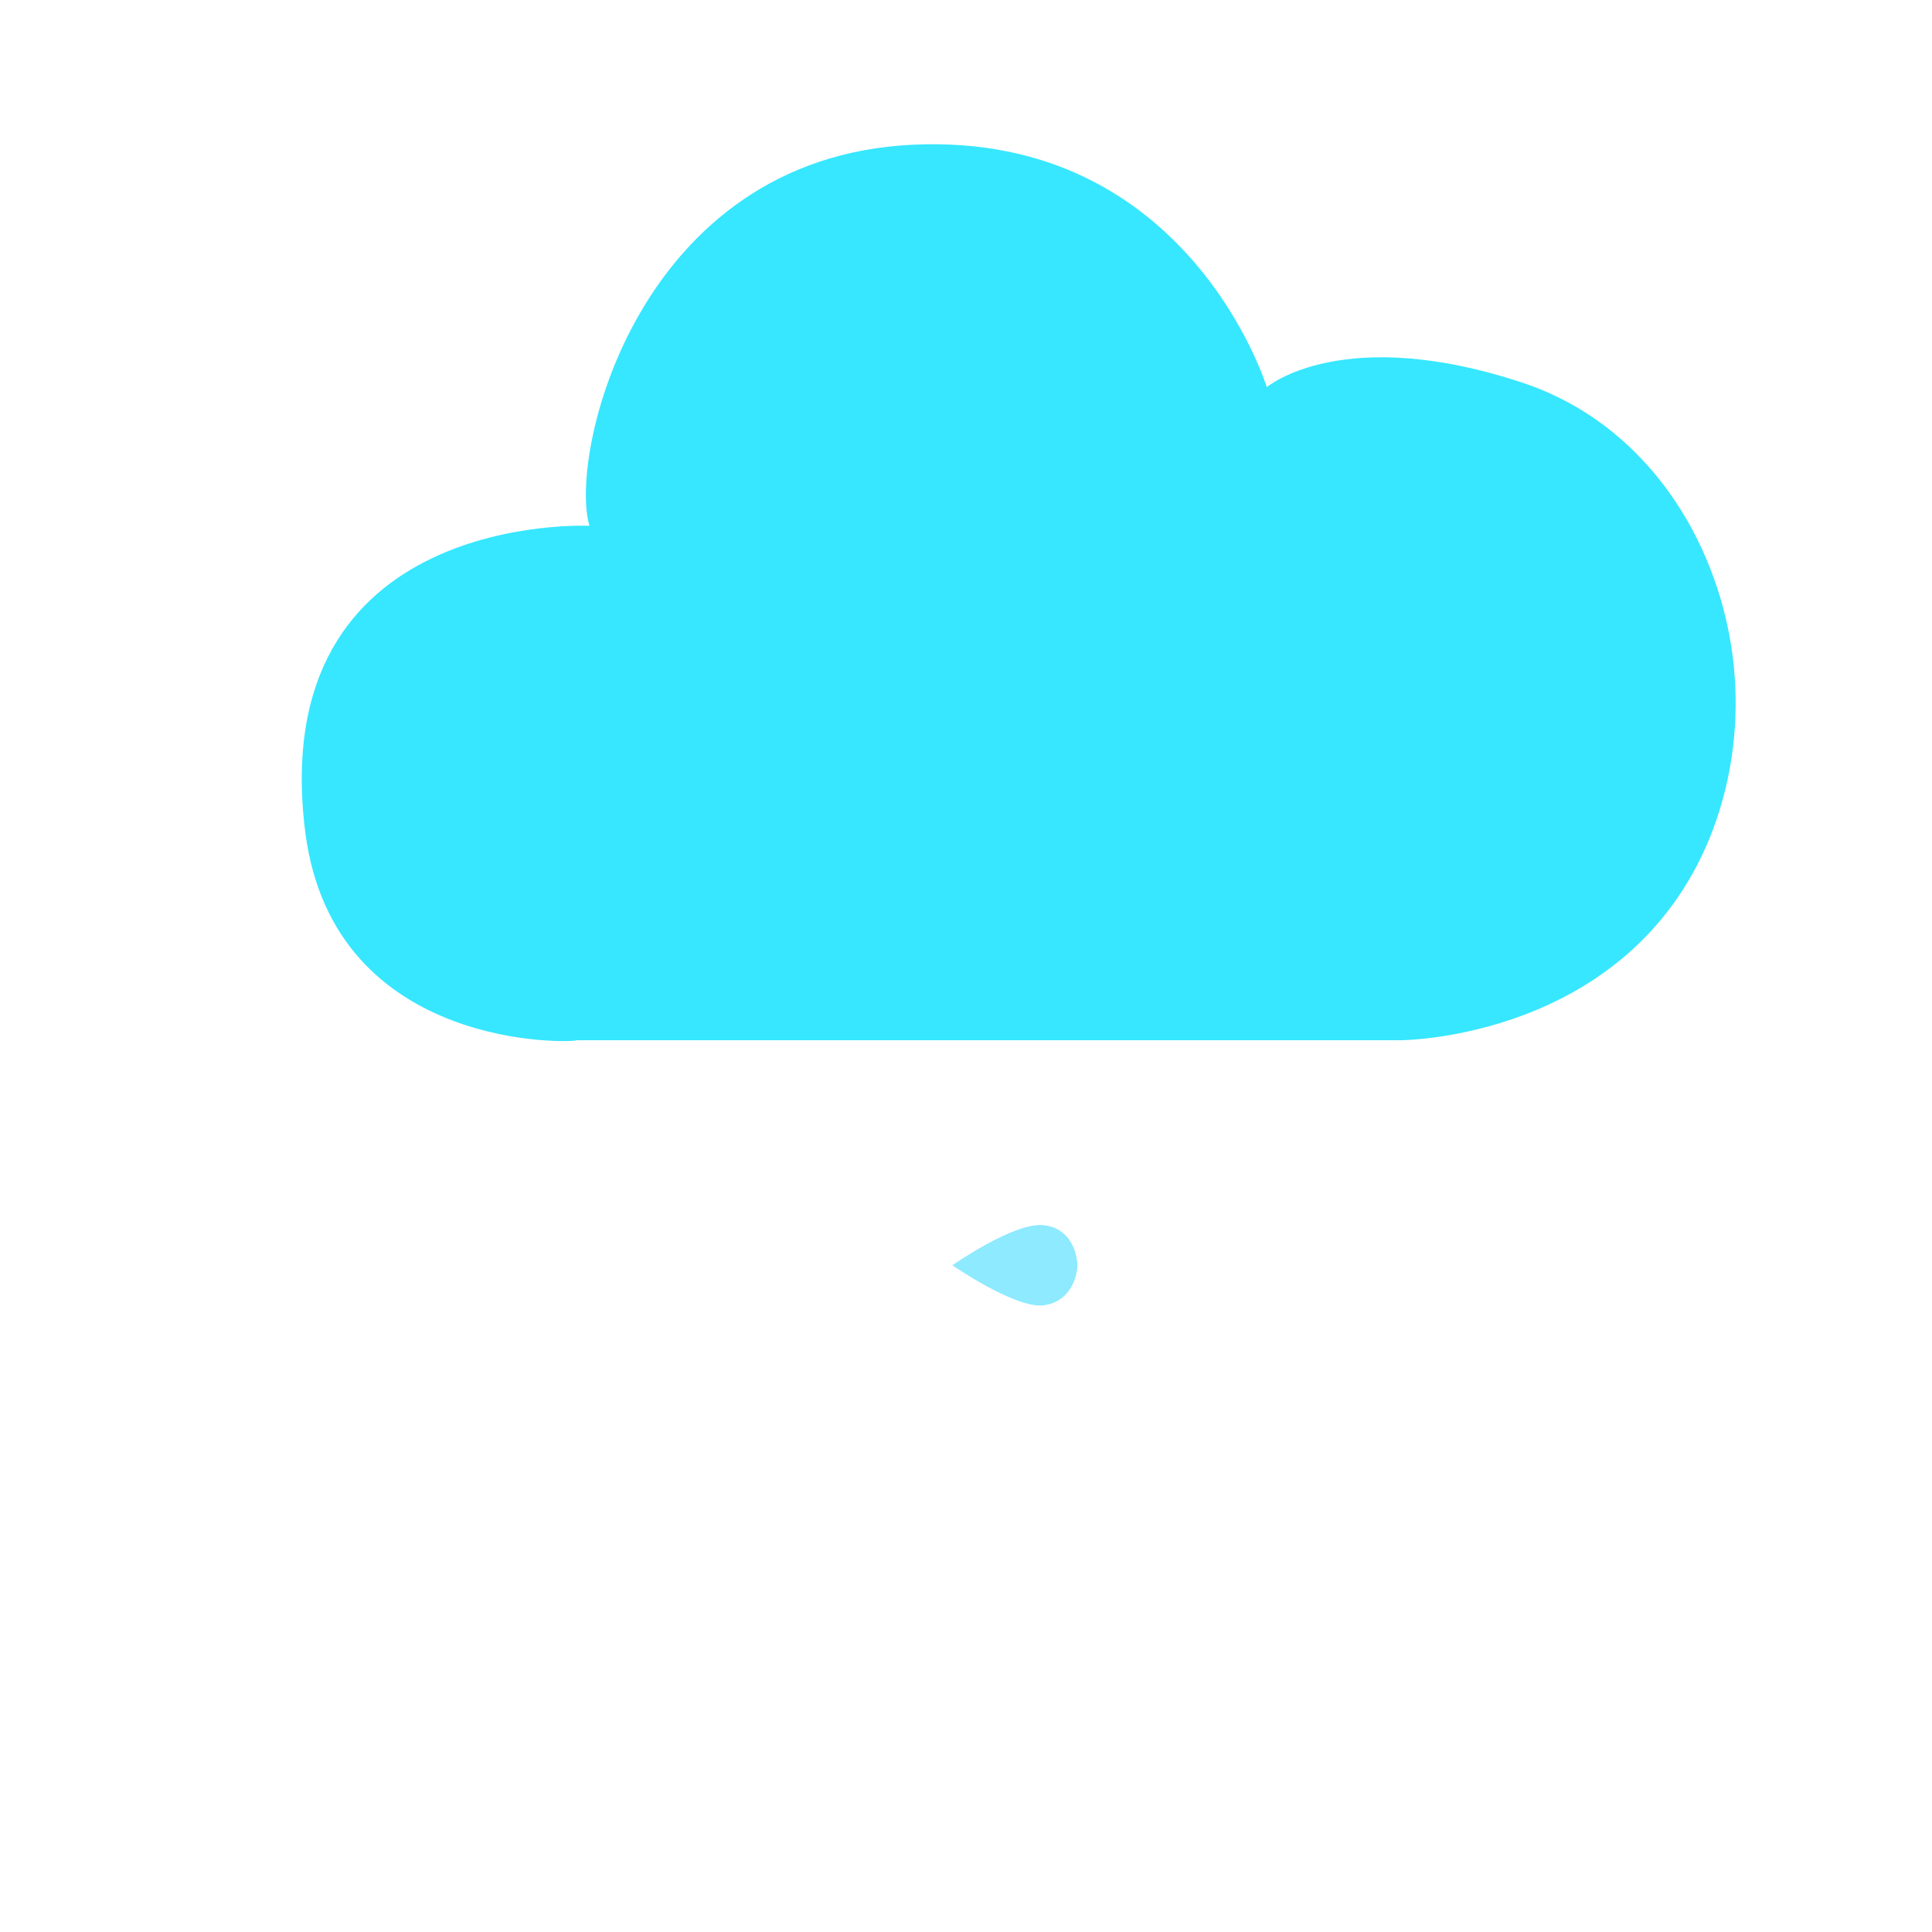
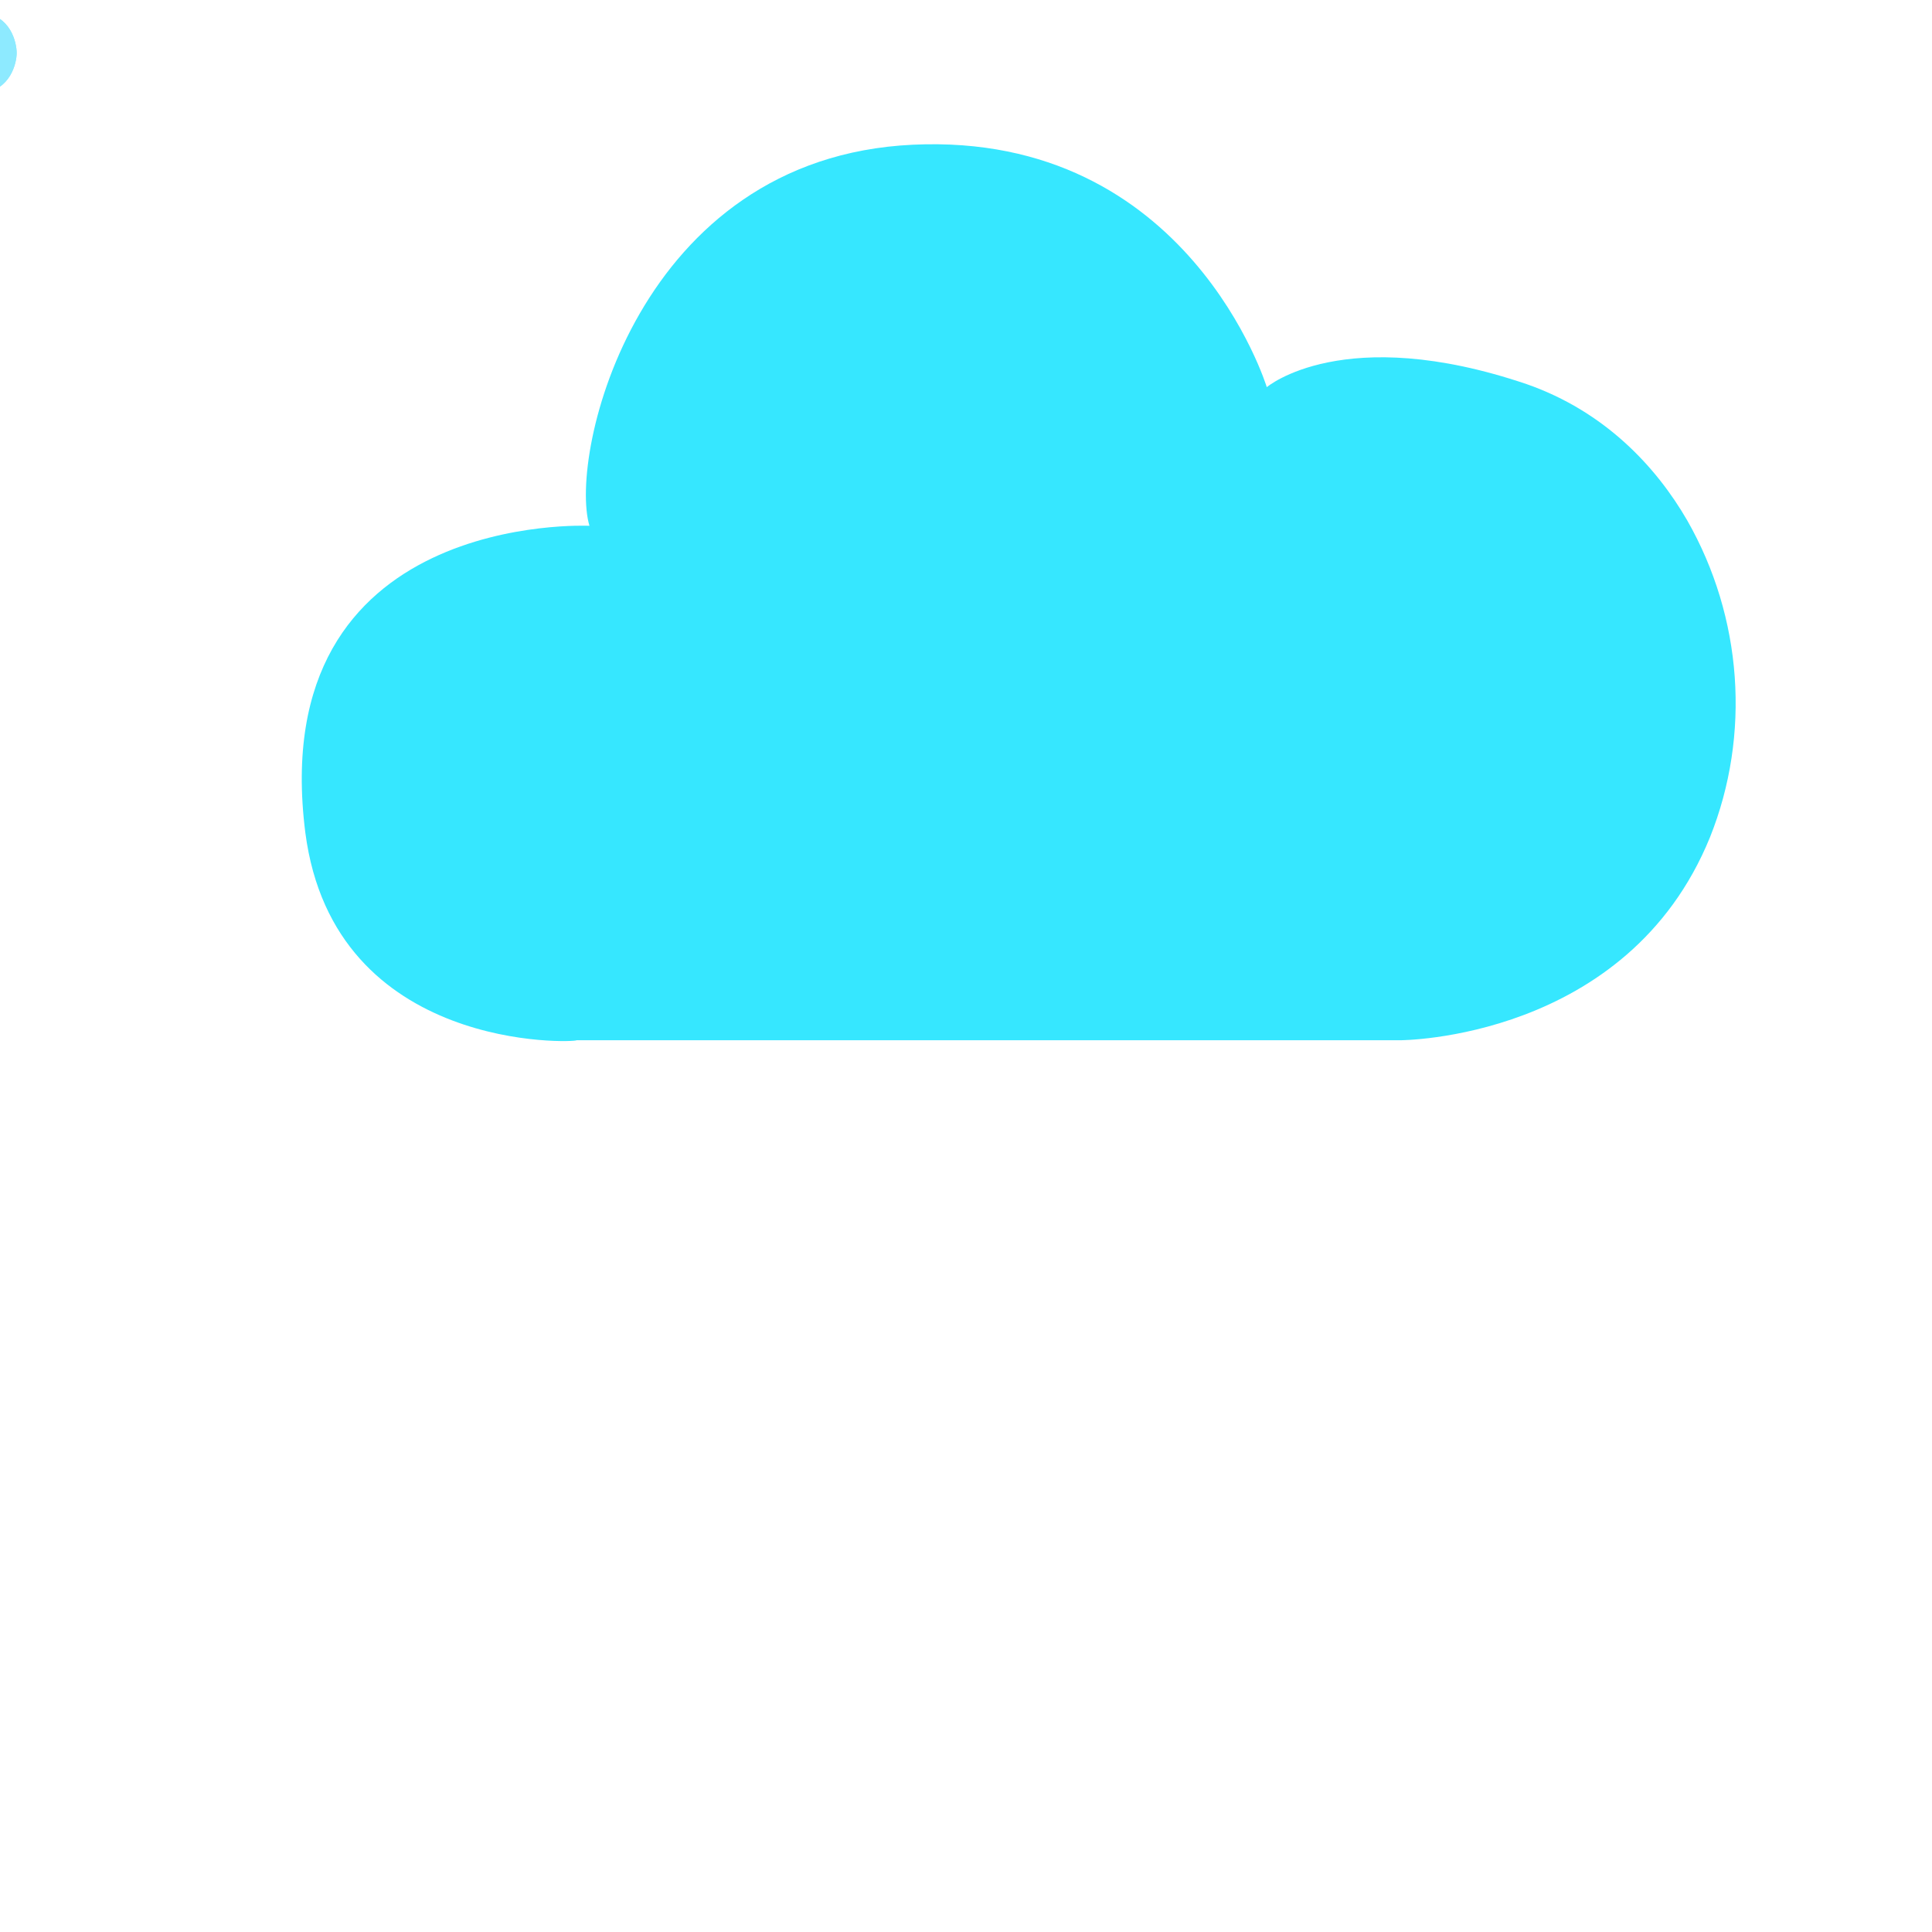
<svg xmlns="http://www.w3.org/2000/svg" xmlns:xlink="http://www.w3.org/1999/xlink" version="1.0" id="图层_2" x="0px" y="0px" viewBox="0 0 255 255" enable-background="new 0 0 255 255" xml:space="preserve">
-   <use x="0" y="40" xlink:href="#p1">
-     <animateMotion path="M255,9.2c0,59.7,0,13.6,0,67.1c0,50.1,0,11.8,0,79.7" begin="0s" dur="3s" rotate="auto" repeatCount="indefinite" />
+   <use x="-140" y="-120" xlink:href="#p1">
+     <animateMotion path="M105 120 L105 260" begin="2s" dur="3s" rotate="auto" repeatCount="indefinite" />
  </use>
-   <use x="0" y="-30" xlink:href="#p1">
-     <animateMotion path="M255,9.2c0,59.7,0,13.6,0,67.1c0,50.1,0,11.8,0,79.7" begin="2s" dur="3s" rotate="auto" repeatCount="indefinite" />
+   <use x="-140" y="-120" xlink:href="#p1">
+     <animateMotion path="M155 120 L155 260" begin="0s" dur="3s" rotate="auto" repeatCount="indefinite" />
  </use>
  <defs>
    <path id="p1" fill="#8DEAFF" d="M142.2,127c0,1.3-0.8,4.9-4.6,5.3c-3.8,0.3-11.9-5.3-11.9-5.3s8-5.6,11.9-5.3   C141.4,122,142.2,125.6,142.2,127z ">
	</path>
  </defs>
  <path fill="#36E7FF" d="M40.3,109.9c-5.4-42.6,37.5-40.5,37.5-40.5C75,60,84.1,20.8,120.5,19.1s46.7,32,46.7,32s10.1-8.6,34.3-0.4  c10.3,3.6,17.1,10.9,21.2,18c7.3,12.8,8.4,28.3,3,41.8c-10.9,26.8-40.9,26.8-40.9,26.8H76.1C76.1,137.6,44.1,139.1,40.3,109.9z" />
-   <path fill="none" d="M255,9.2c0,59.7,0,13.6,0,67.1c0,50.1,0,11.8,0,79.7" />
</svg>
